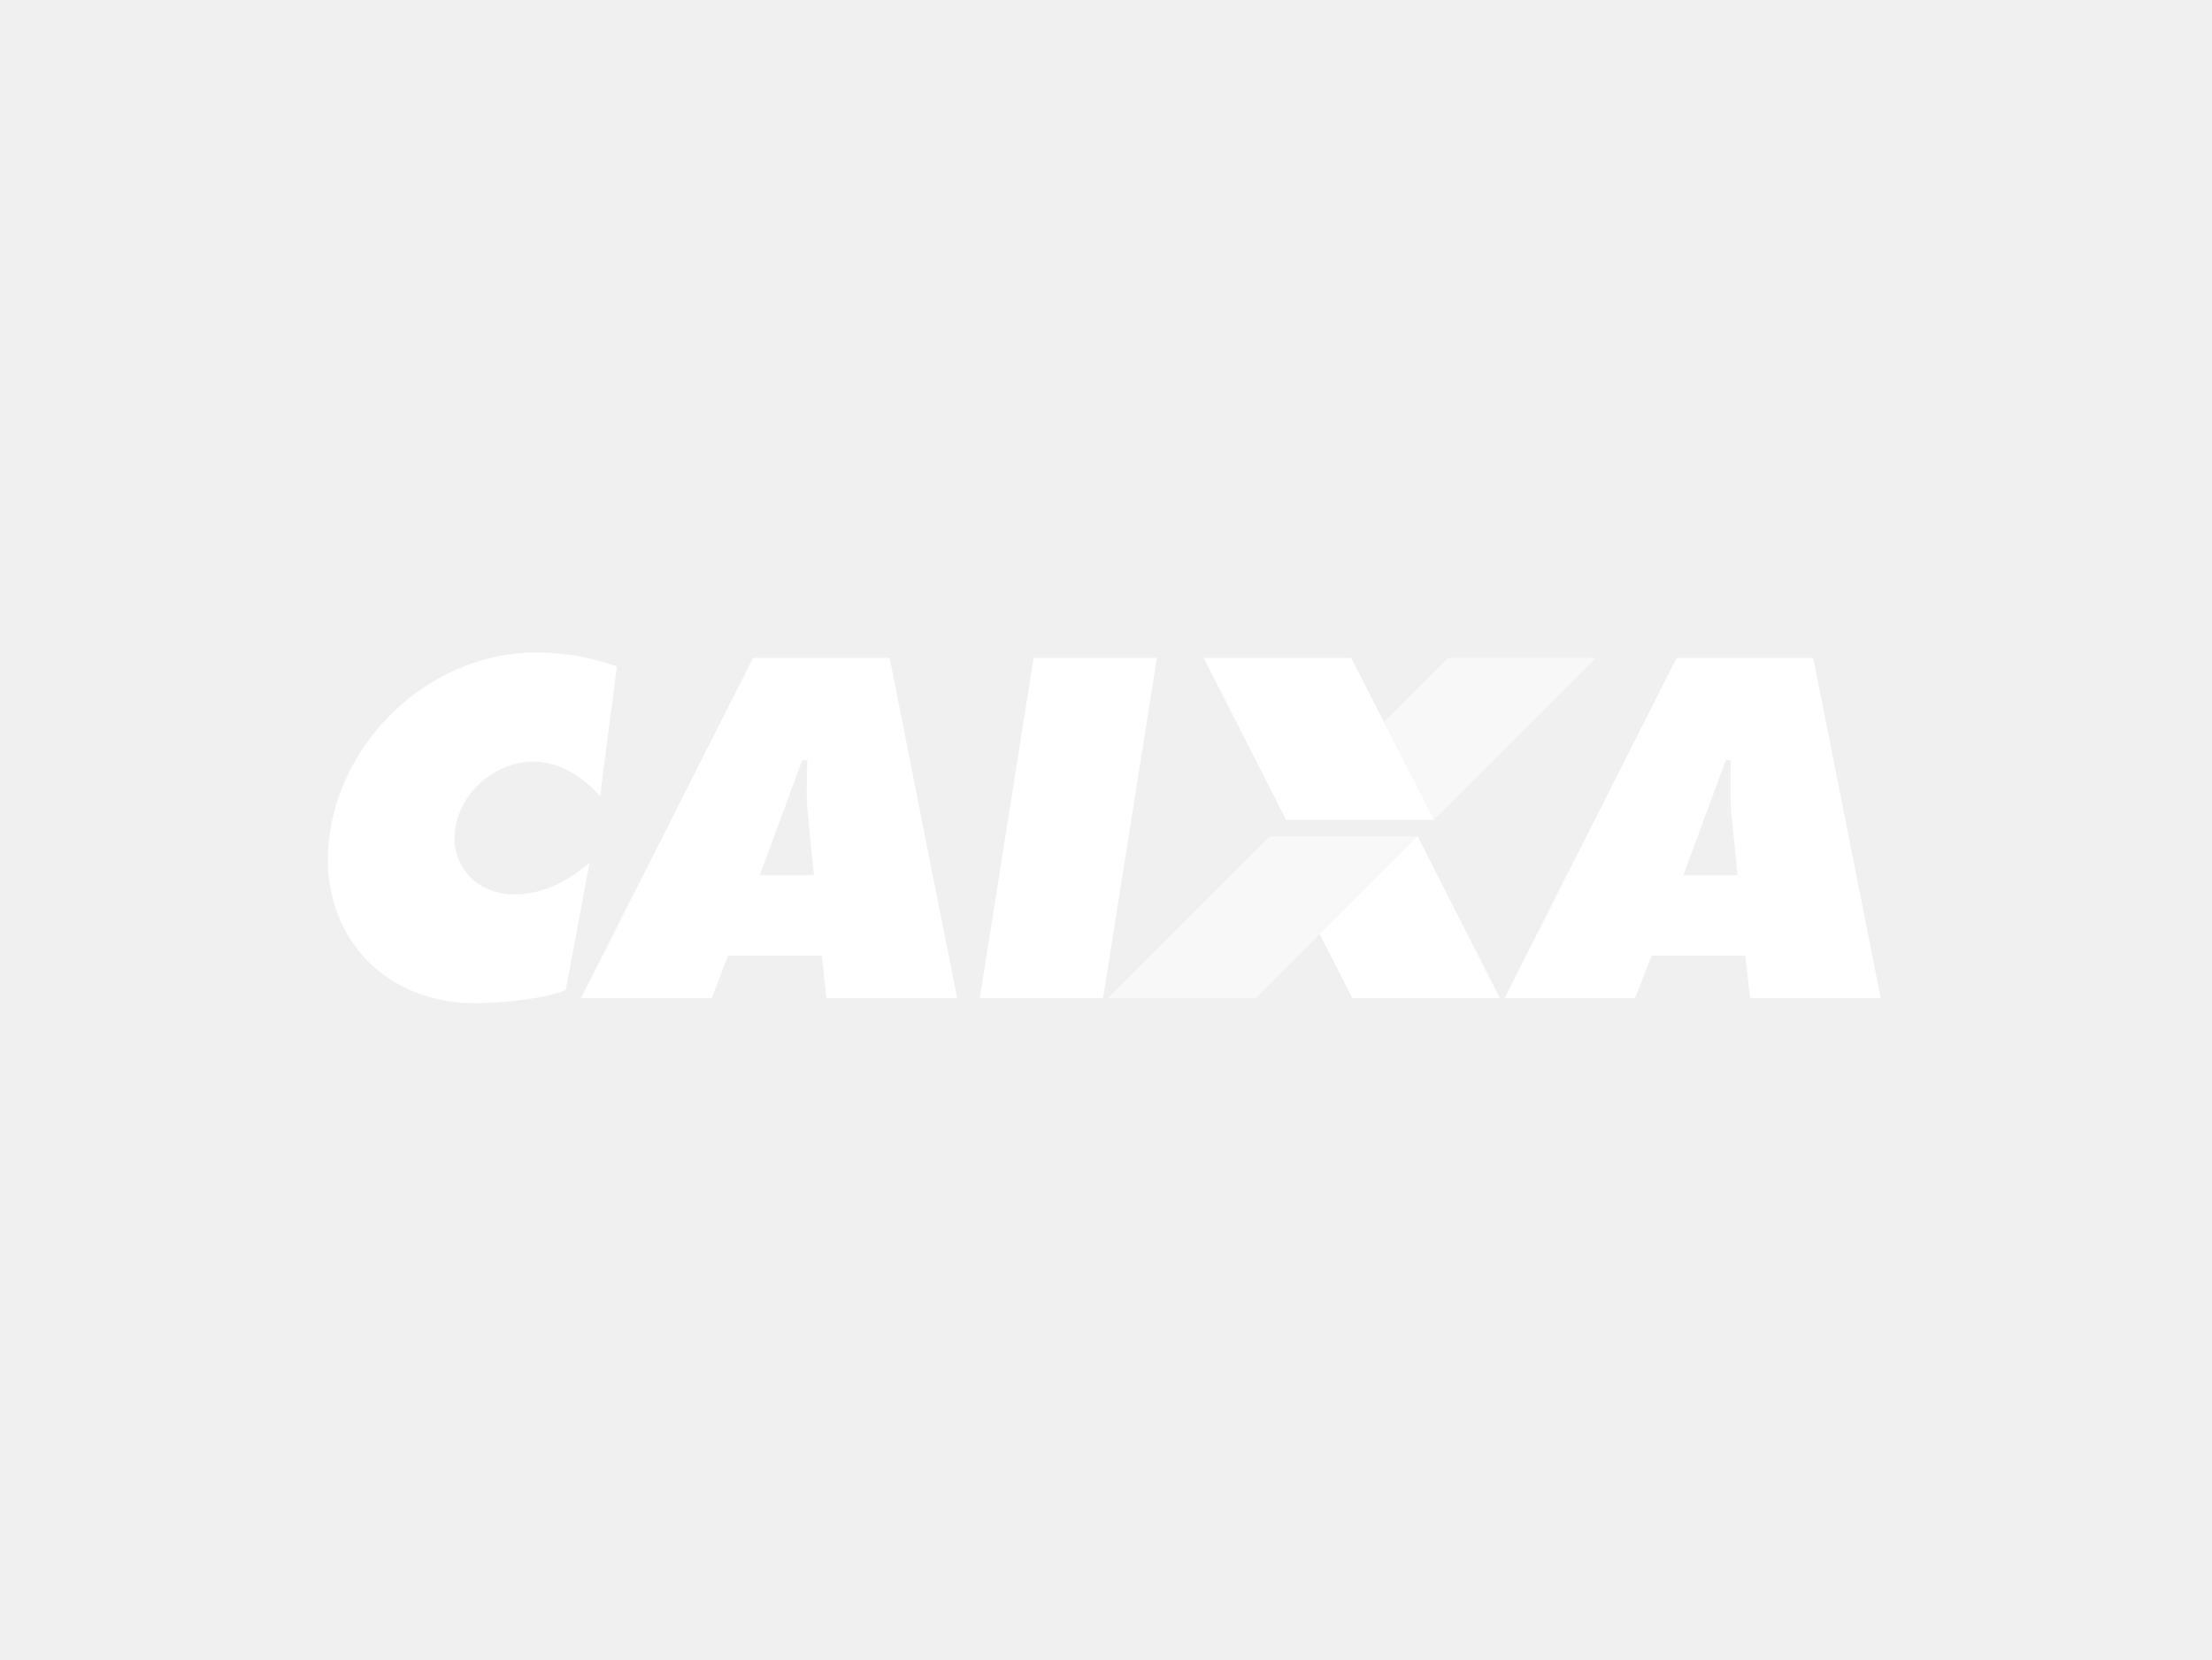
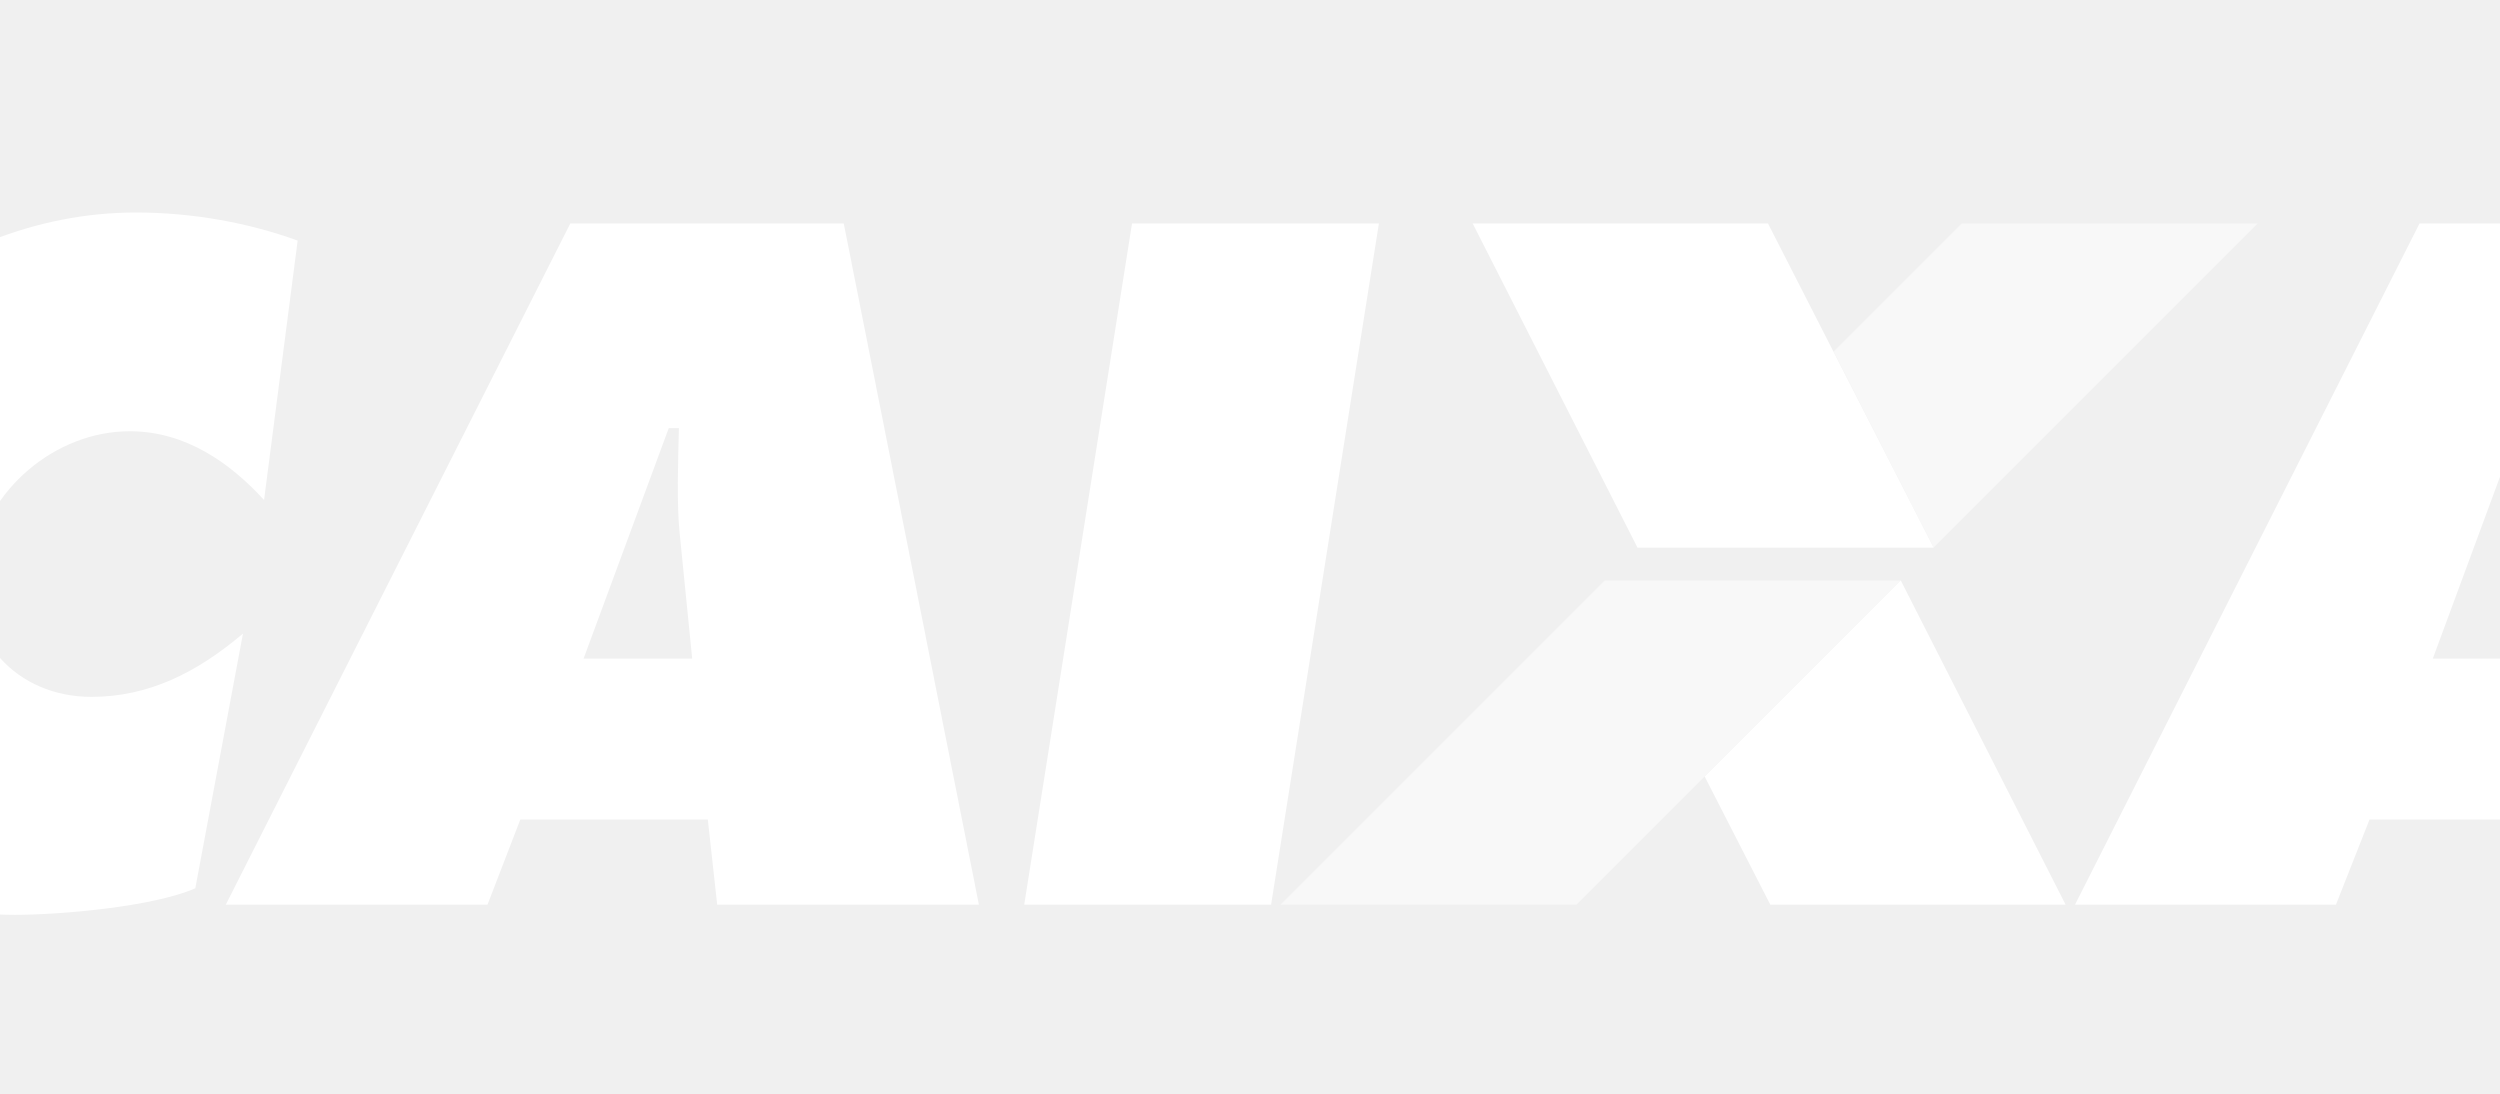
- <svg xmlns="http://www.w3.org/2000/svg" version="1.1" id="Layer_1" x="0px" y="0px" viewBox="0 0 566.9 425.2" style="enable-background:new 0 0 566.9 425.2;" xml:space="preserve">
+ <svg xmlns="http://www.w3.org/2000/svg" version="1.1" id="Layer_1" x="0px" y="0px" viewBox="120 140 320 140" style="enable-background:new 120 140 320 140;" xml:space="preserve">
  <style type="text/css">
	.st0{display:none;fill-rule:evenodd;clip-rule:evenodd;fill:#0066B3;}
	.st1{opacity:0.5;fill-rule:evenodd;clip-rule:evenodd;fill:#FFFFFF;}
	.st2{fill-rule:evenodd;clip-rule:evenodd;fill:#FFFFFF;}
</style>
  <g id="Camada_x0020_1">
    <g id="_2980235132992">
      <rect class="st0" width="566.9" height="425.2" />
      <polygon class="st1" points="283.9,255.8 321.8,255.8 363.3,214.3 325.4,214.3   " />
      <polygon class="st1" points="371.1,168.6 354.7,185 367.5,210.1 409,168.6   " />
      <polygon class="st2" points="264.9,168.6 296.5,168.6 282.7,255.8 251.1,255.8   " />
      <path class="st2" d="M208.6,224.3l-1.6-16c-0.4-3.8-0.2-9.4-0.1-13.5h-1.3l-10.9,29.5h13.6H208.6z M182.4,255.8h-33.5l44.1-87.2    h35l17.3,87.2h-33.5l-1.2-10.9h-24L182.4,255.8z" />
      <polygon class="st2" points="308.5,168.6 346.3,168.6 367.5,210.1 329.6,210.1   " />
      <path class="st2" d="M445.3,224.3l-1.6-16c-0.3-3.8-0.2-9.4-0.1-13.5h-1.3l-10.9,29.5H445H445.3z M419,255.8h-33.4l44.1-87.2h35    l17.3,87.2h-33.5l-1.2-10.9h-24L419,255.8z" />
      <path class="st2" d="M153.8,204c-4.3-4.7-10-8.8-17.2-8.8c-9.5,0-18.4,7.5-19.9,17c-1.5,9.6,5.5,17,15,17c7.3,0,13.5-3.1,19.4-8.1    l-6.1,32.6c-5.5,2.4-17.4,3.4-23.1,3.4c-24.8,0-41.2-19.3-37.3-44.1c4-25.5,27.2-45.8,52.8-45.8c7.2,0,14.4,1.3,20.7,3.6    L153.8,204z" />
      <polygon class="st2" points="338.2,239.4 363.3,214.3 384.4,255.8 346.6,255.8   " />
    </g>
  </g>
</svg>
